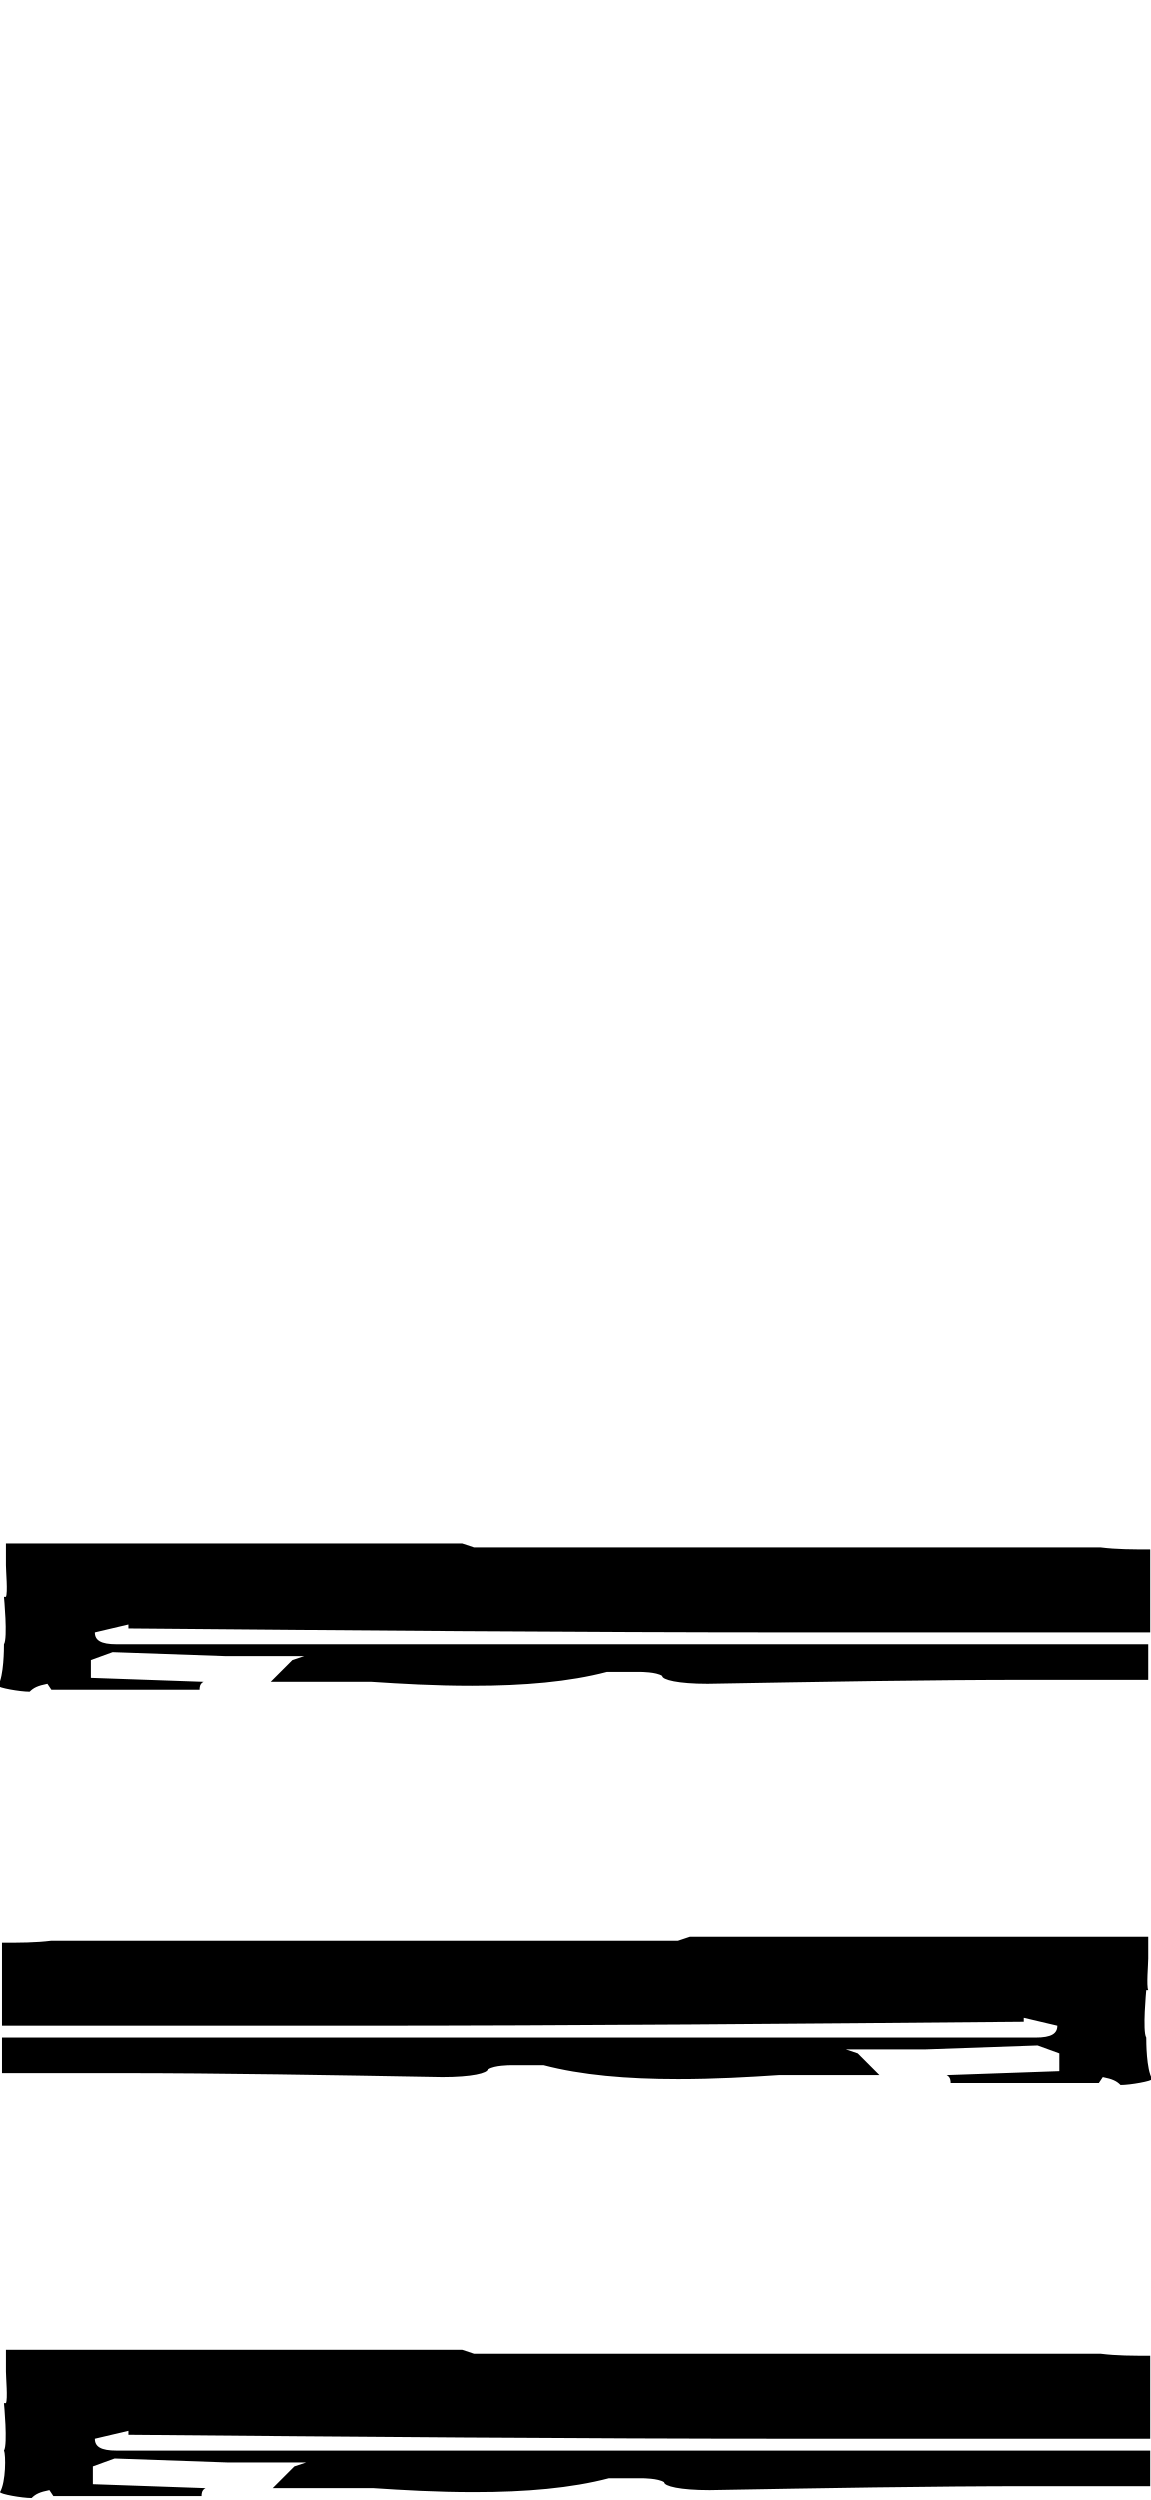
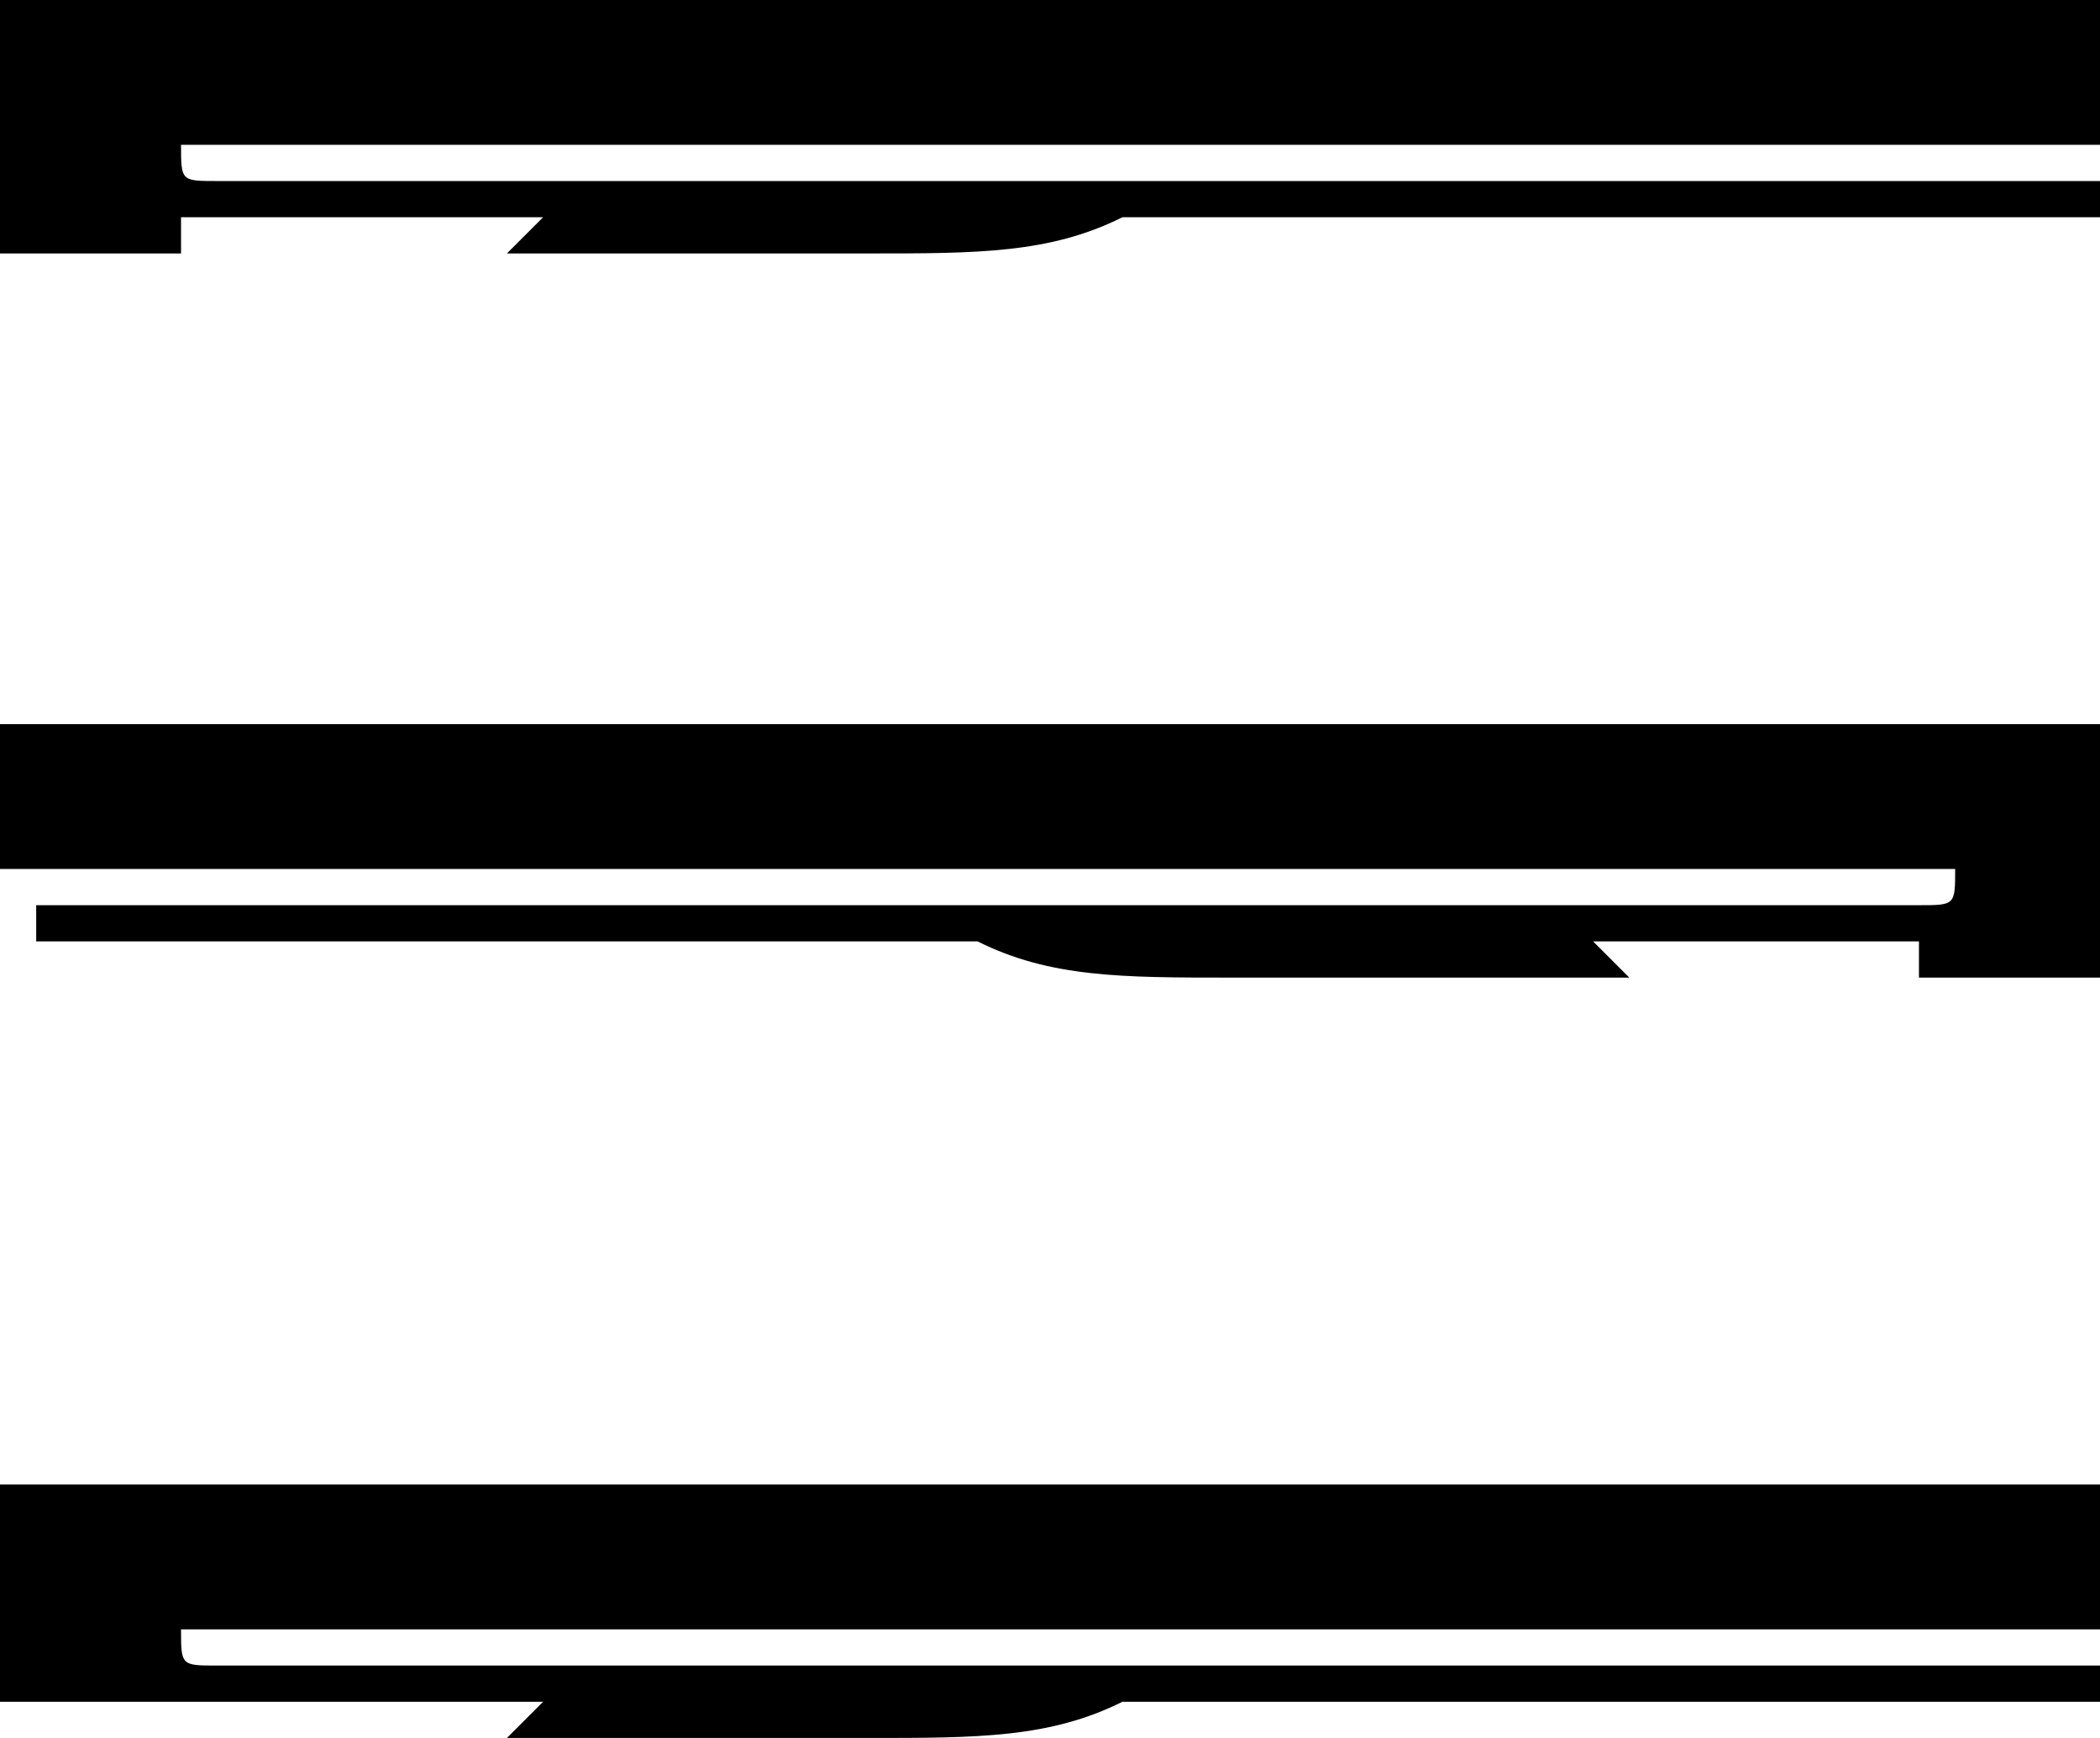
- <svg xmlns="http://www.w3.org/2000/svg" id="Layer_1" data-name="Layer 1" viewBox="0 0 5.82 12.65">
-   <defs>
-     <style>
-       .cls-1 {
-         stroke-width: 0px;
-       }
-     </style>
-   </defs>
-   <polygon class="cls-1" points="3.2 0 3.2 0 3.19 0 3.2 0" />
+ <svg xmlns="http://www.w3.org/2000/svg" version="1.1" id="Layer_1" x="0px" y="0px" viewBox="0 0 5.8 4.8" style="enable-background:new 0 0 5.8 4.8;" xml:space="preserve">
+   <polygon points="3.2,-7.8 3.2,-7.8 3.2,-7.8 " />
  <g>
-     <path class="cls-1" d="m5.8,10.07s-.02.21,0,.24c0,.02,0,.16.03.21,0,.01-.11.03-.16.03-.02-.02-.04-.03-.09-.04l-.02.03c-.25,0-.5,0-.75,0,0-.01,0-.03-.02-.04l.57-.02v-.09l-.11-.04-.57.02h-.4l.06.02.11.11h-.51c-.15.01-.32.02-.51.02-.26,0-.49-.02-.68-.07h-.17s-.08,0-.11.02c0,.02-.08.04-.23.04-.57-.01-1.11-.02-1.64-.02-.21,0-.4,0-.59,0v-.18h5.23c.08,0,.11-.02.11-.06l-.17-.04v.02c-1.13.01-2.26.02-3.39.02-.59,0-1.18,0-1.78,0v-.42c.09,0,.17,0,.25-.01h3.17l.06-.02h1.7c.21,0,.42,0,.62,0,0,.04,0,.07,0,.11,0,.03-.01.14,0,.16Z" />
-     <path class="cls-1" d="m.02,8.08s.02.21,0,.24c0,.02,0,.16-.03.21,0,.01.11.03.16.03.02-.02.04-.03.09-.04l.02.03c.25,0,.5,0,.75,0,0-.01,0-.03.02-.04l-.57-.02v-.09l.11-.04.57.02h.4l-.06.02-.11.11h.51c.15.01.32.02.51.02.26,0,.49-.02.68-.07h.17s.08,0,.11.02c0,.02.08.04.23.04.57-.01,1.11-.02,1.64-.02.21,0,.4,0,.59,0v-.18H.59c-.08,0-.11-.02-.11-.06l.17-.04v.02c1.13.01,2.26.02,3.39.02.59,0,1.18,0,1.78,0v-.42c-.09,0-.17,0-.25-.01h-3.17l-.06-.02H.65c-.21,0-.42,0-.62,0,0,.04,0,.07,0,.11,0,.03.01.14,0,.16Z" />
-     <path class="cls-1" d="m.02,12.16s.02.21,0,.24C.03,12.42.03,12.56,0,12.61c0,.01.11.03.16.03.02-.02.04-.03.09-.04l.02.03c.25,0,.5,0,.75,0,0-.01,0-.03.02-.04l-.57-.02v-.09l.11-.04.57.02h.4l-.06.02-.11.11h.51c.15.01.32.02.51.02.26,0,.49-.02.68-.07h.17s.08,0,.11.02c0,.02.08.04.23.04.57-.01,1.11-.02,1.64-.02.21,0,.4,0,.59,0v-.18H.59c-.08,0-.11-.02-.11-.06l.17-.04v.02c1.13.01,2.26.02,3.39.02.59,0,1.18,0,1.78,0v-.42c-.09,0-.17,0-.25-.01h-3.17l-.06-.02H.65c-.21,0-.42,0-.62,0,0,.04,0,.07,0,.11,0,.03.01.14,0,.16Z" />
+     <path d="M5.8,2.3c0,0,0,0.2,0,0.2c0,0,0,0.2,0,0.2c0,0-0.1,0-0.2,0c0,0,0,0-0.1,0l0,0c-0.2,0-0.5,0-0.8,0c0,0,0,0,0,0l0.6,0V2.6   l-0.1,0l-0.6,0H4.3l0.1,0l0.1,0.1H3.9c-0.2,0-0.3,0-0.5,0c-0.3,0-0.5,0-0.7-0.1H2.6c0,0-0.1,0-0.1,0c0,0-0.1,0-0.2,0   c-0.6,0-1.1,0-1.6,0c-0.2,0-0.4,0-0.6,0V2.5h5.2c0.1,0,0.1,0,0.1-0.1l-0.2,0v0c-1.1,0-2.3,0-3.4,0c-0.6,0-1.2,0-1.8,0V2   c0.1,0,0.2,0,0.2,0h3.2l0.1,0h1.7c0.2,0,0.4,0,0.6,0c0,0,0,0.1,0,0.1C5.8,2.1,5.8,2.2,5.8,2.3L5.8,2.3z" />
+     <path d="M0,0.3c0,0,0,0.2,0,0.2c0,0,0,0.2,0,0.2c0,0,0.1,0,0.2,0c0,0,0,0,0.1,0l0,0c0.2,0,0.5,0,0.8,0c0,0,0,0,0,0l-0.6,0V0.6   l0.1,0l0.6,0h0.4l-0.1,0L1.4,0.7h0.5c0.1,0,0.3,0,0.5,0c0.3,0,0.5,0,0.7-0.1h0.2c0,0,0.1,0,0.1,0c0,0,0.1,0,0.2,0   c0.6,0,1.1,0,1.6,0c0.2,0,0.4,0,0.6,0V0.5H0.6c-0.1,0-0.1,0-0.1-0.1l0.2,0v0c1.1,0,2.3,0,3.4,0c0.6,0,1.2,0,1.8,0V0   C5.7,0,5.6,0,5.6,0H2.4L2.3,0H0.6C0.4,0,0.2,0,0,0c0,0,0,0.1,0,0.1C0,0.1,0,0.3,0,0.3L0,0.3z" />
+     <path d="M0,4.3c0,0,0,0.2,0,0.2c0,0,0,0.2,0,0.2c0,0,0.1,0,0.2,0c0,0,0,0,0.1,0l0,0c0.2,0,0.5,0,0.8,0c0,0,0,0,0,0l-0.6,0V4.7   l0.1,0l0.6,0h0.4l-0.1,0L1.4,4.8h0.5c0.1,0,0.3,0,0.5,0c0.3,0,0.5,0,0.7-0.1h0.2c0,0,0.1,0,0.1,0c0,0,0.1,0,0.2,0   c0.6,0,1.1,0,1.6,0c0.2,0,0.4,0,0.6,0V4.6H0.6c-0.1,0-0.1,0-0.1-0.1l0.2,0v0c1.1,0,2.3,0,3.4,0c0.6,0,1.2,0,1.8,0V4.1   c-0.1,0-0.2,0-0.2,0H2.4l-0.1,0H0.6c-0.2,0-0.4,0-0.6,0c0,0,0,0.1,0,0.1C0,4.2,0,4.3,0,4.3L0,4.3z" />
  </g>
</svg>
